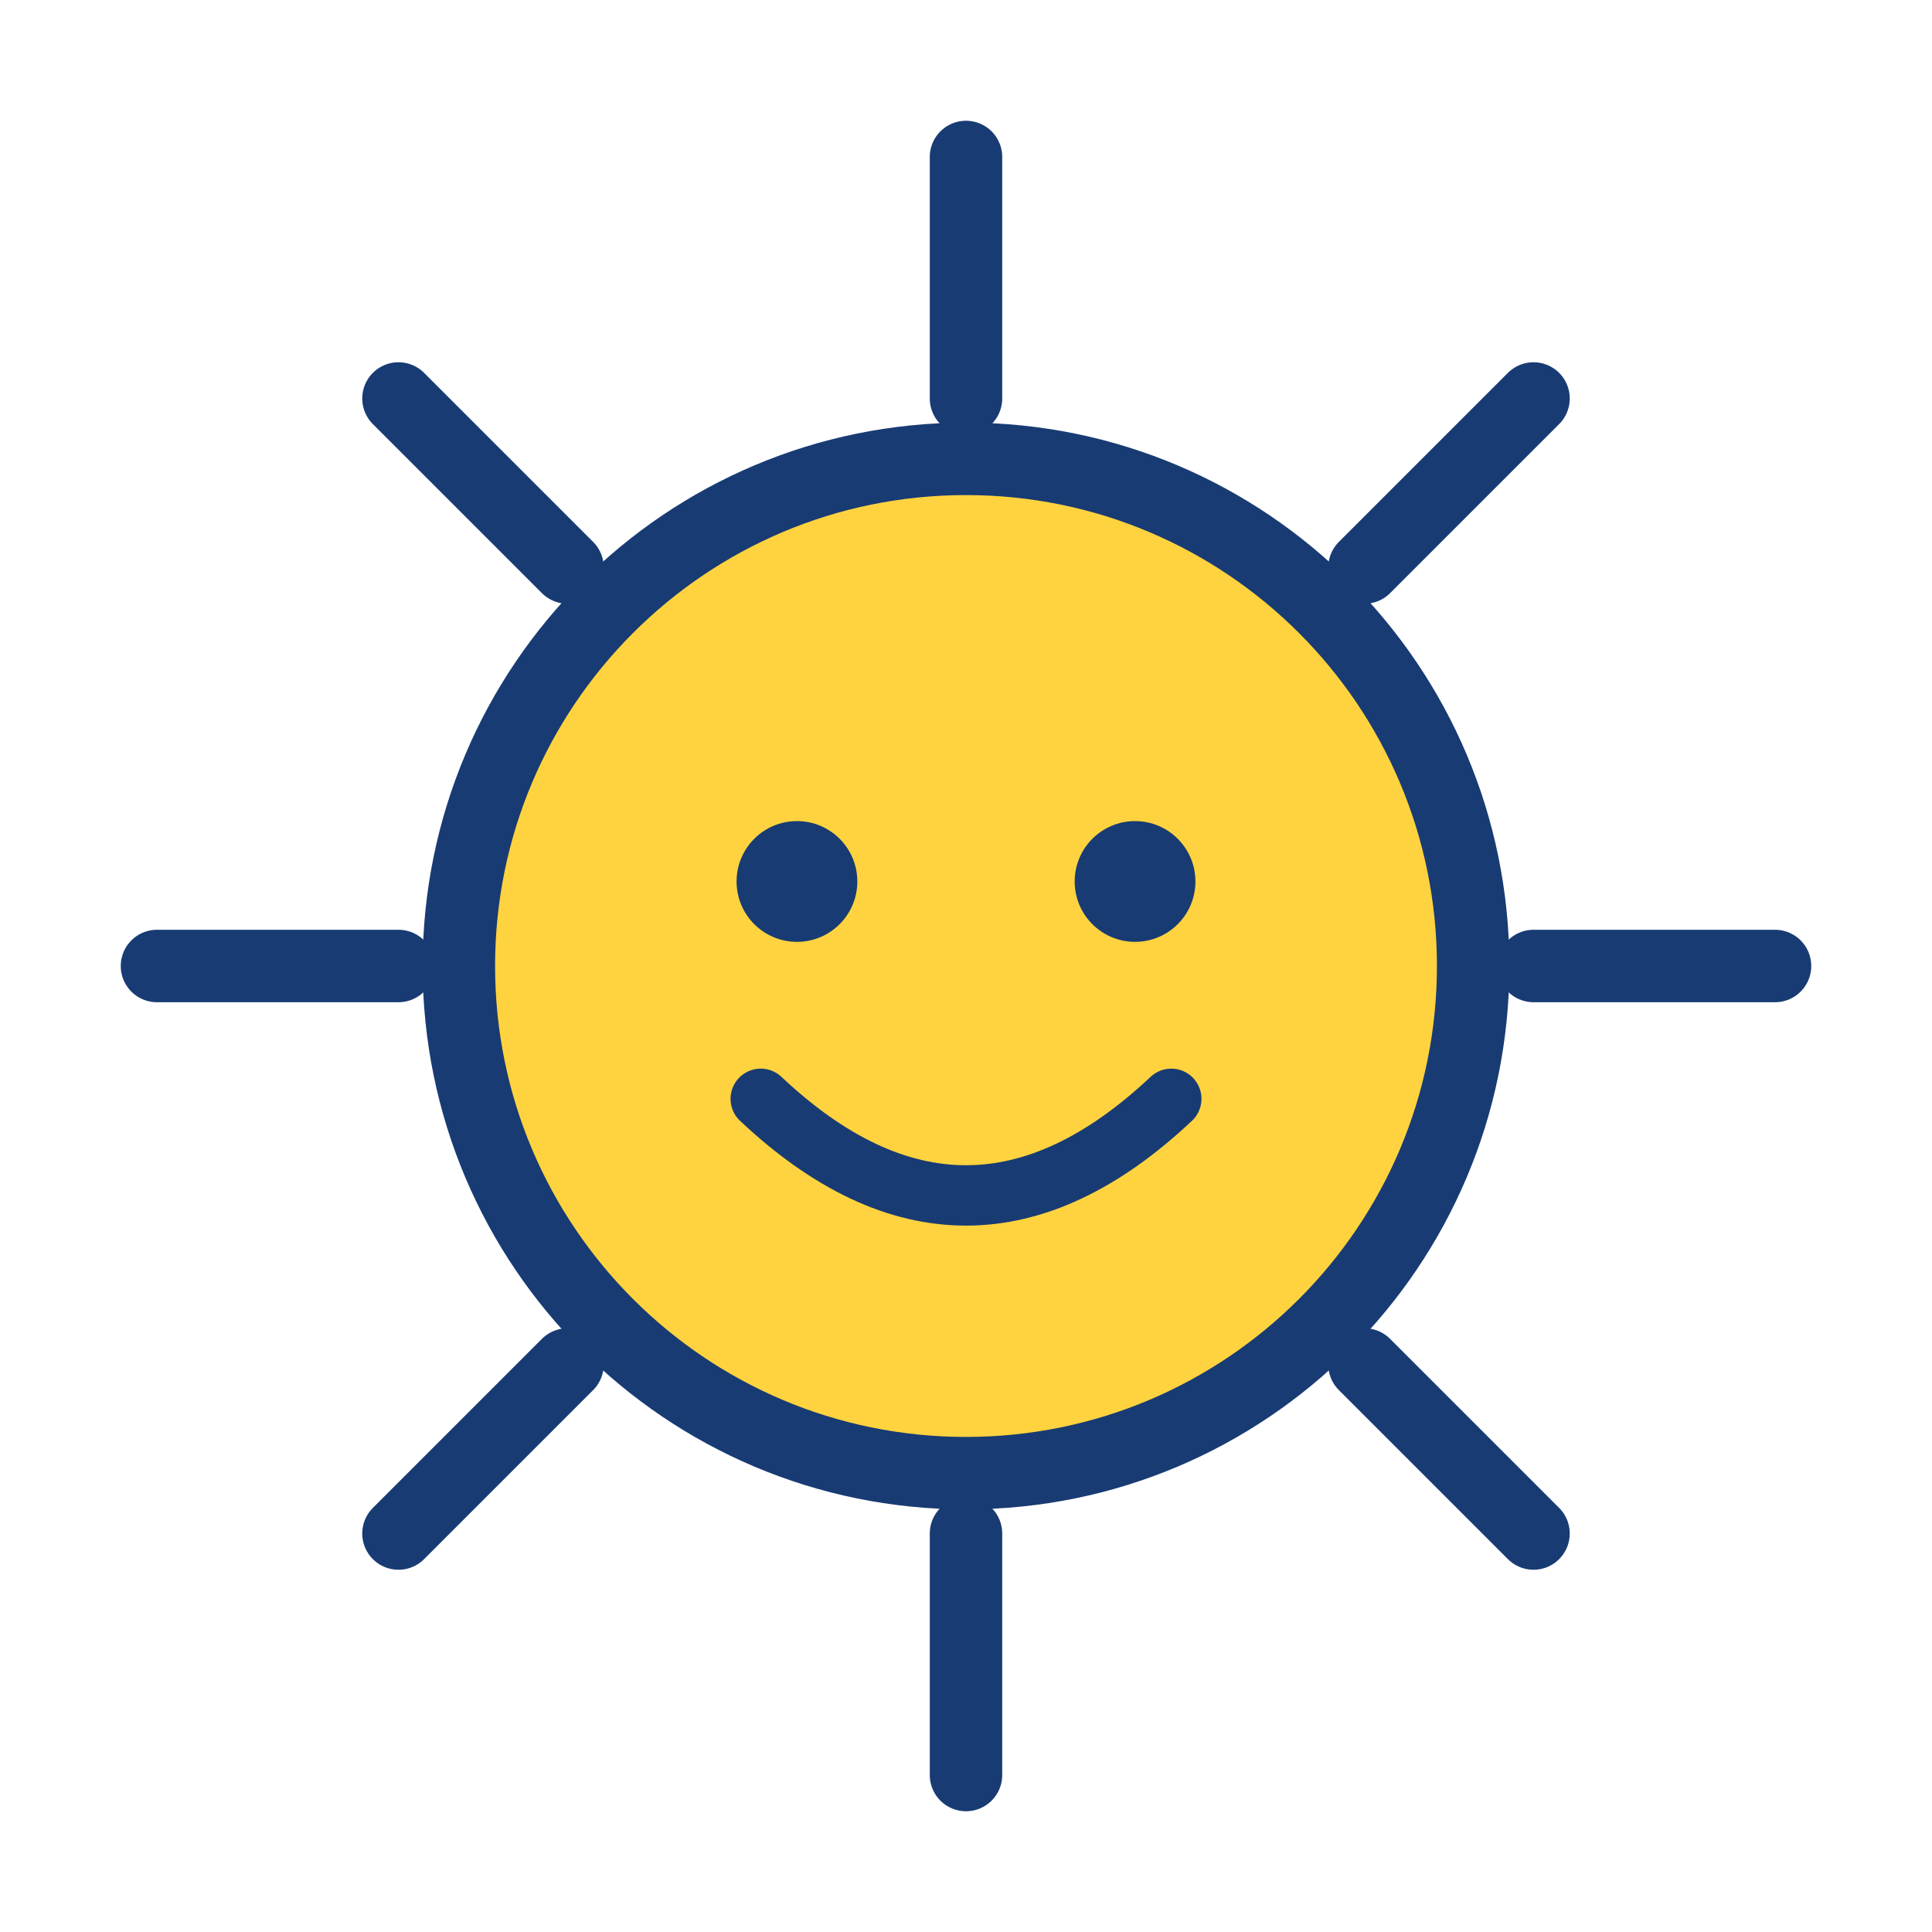
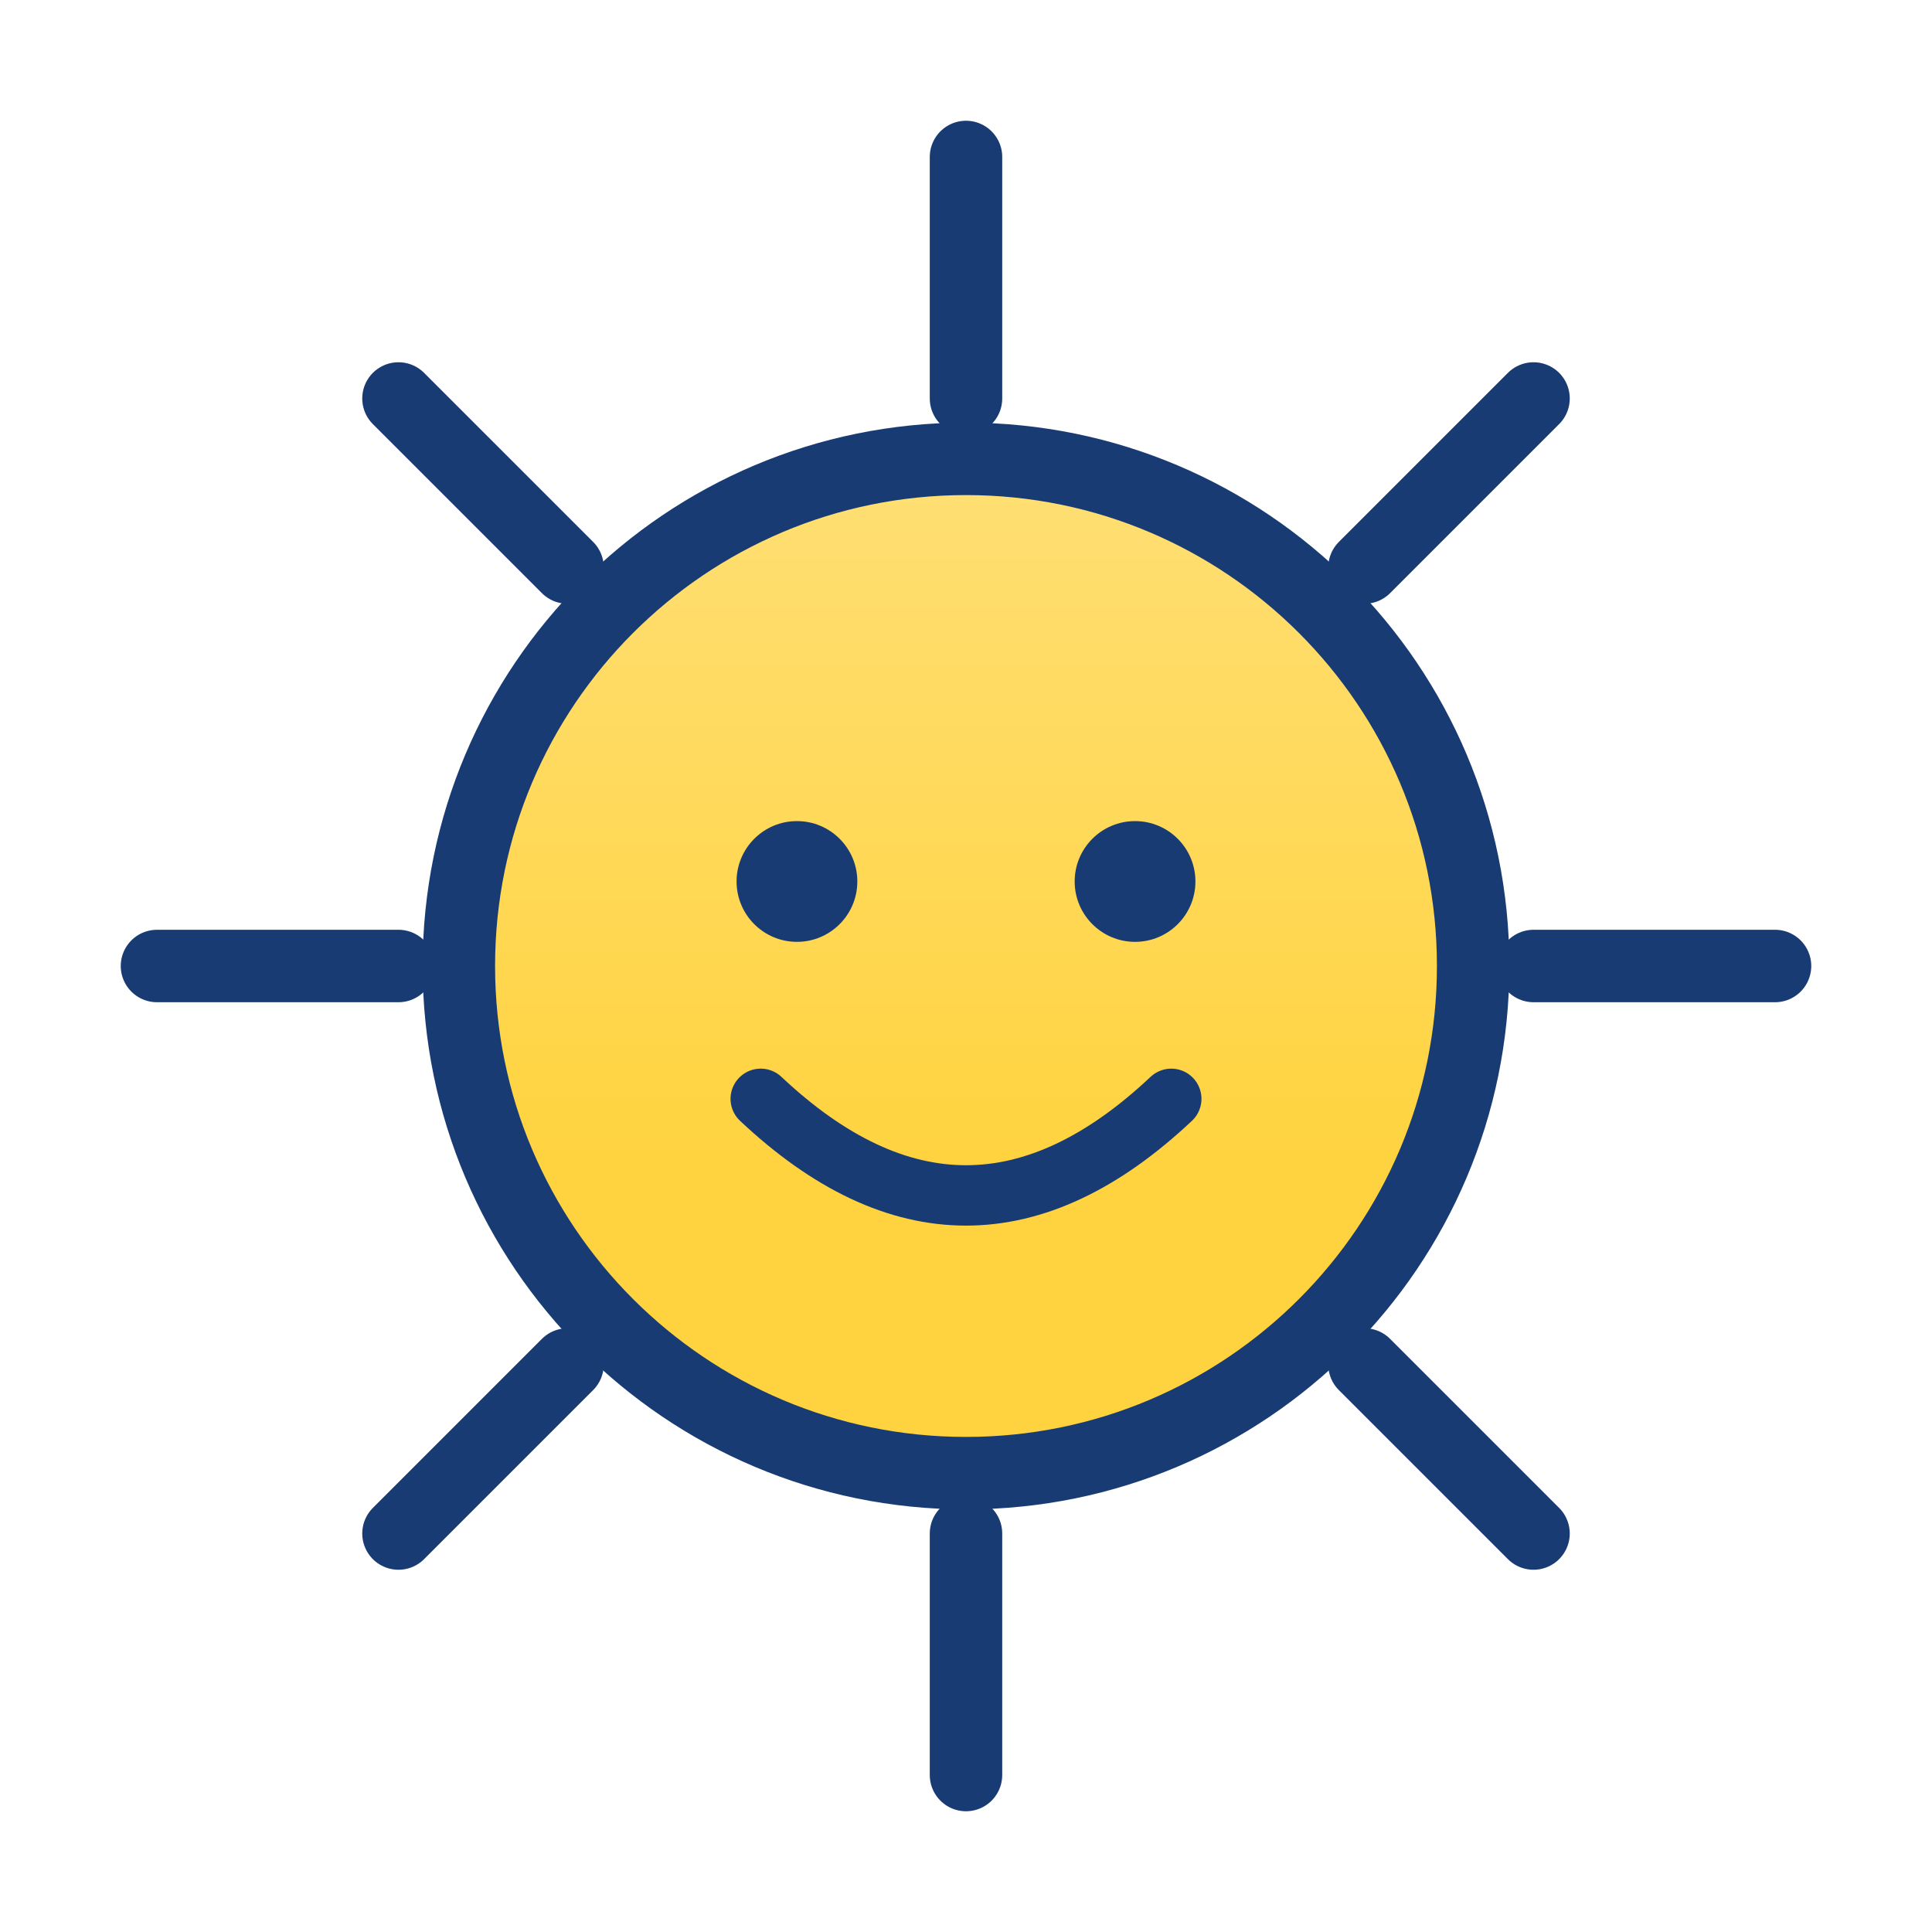
<svg xmlns="http://www.w3.org/2000/svg" viewBox="0 0 160 160">
+   <defs id="season-polish">
+     <linearGradient id="season-fill-0" x2="0" y2="1">
+       <stop stop-color="#ffdf75" />
+       <stop offset=".7" stop-color="#ffd33f" />
+     </linearGradient>
+   </defs>
  <g stroke="#183b73" stroke-width="6" stroke-linecap="round">
    <path d="M80 13v20M80 127v20M13 80h20M127 80h20M33 33l14 14m66 66 14 14m0-94-14 14m-66 66-14 14" />
-     <circle cx="80" cy="80" r="42" fill="#ffd33f" />
+     <circle cx="80" cy="80" r="42" fill="url(#season-fill-0)" />
  </g>
  <circle cx="66" cy="73" r="5" fill="#183b73" />
  <circle cx="94" cy="73" r="5" fill="#183b73" />
  <path d="M63 91q17 16 34 0" fill="none" stroke="#183b73" stroke-width="5" stroke-linecap="round" />
</svg>
